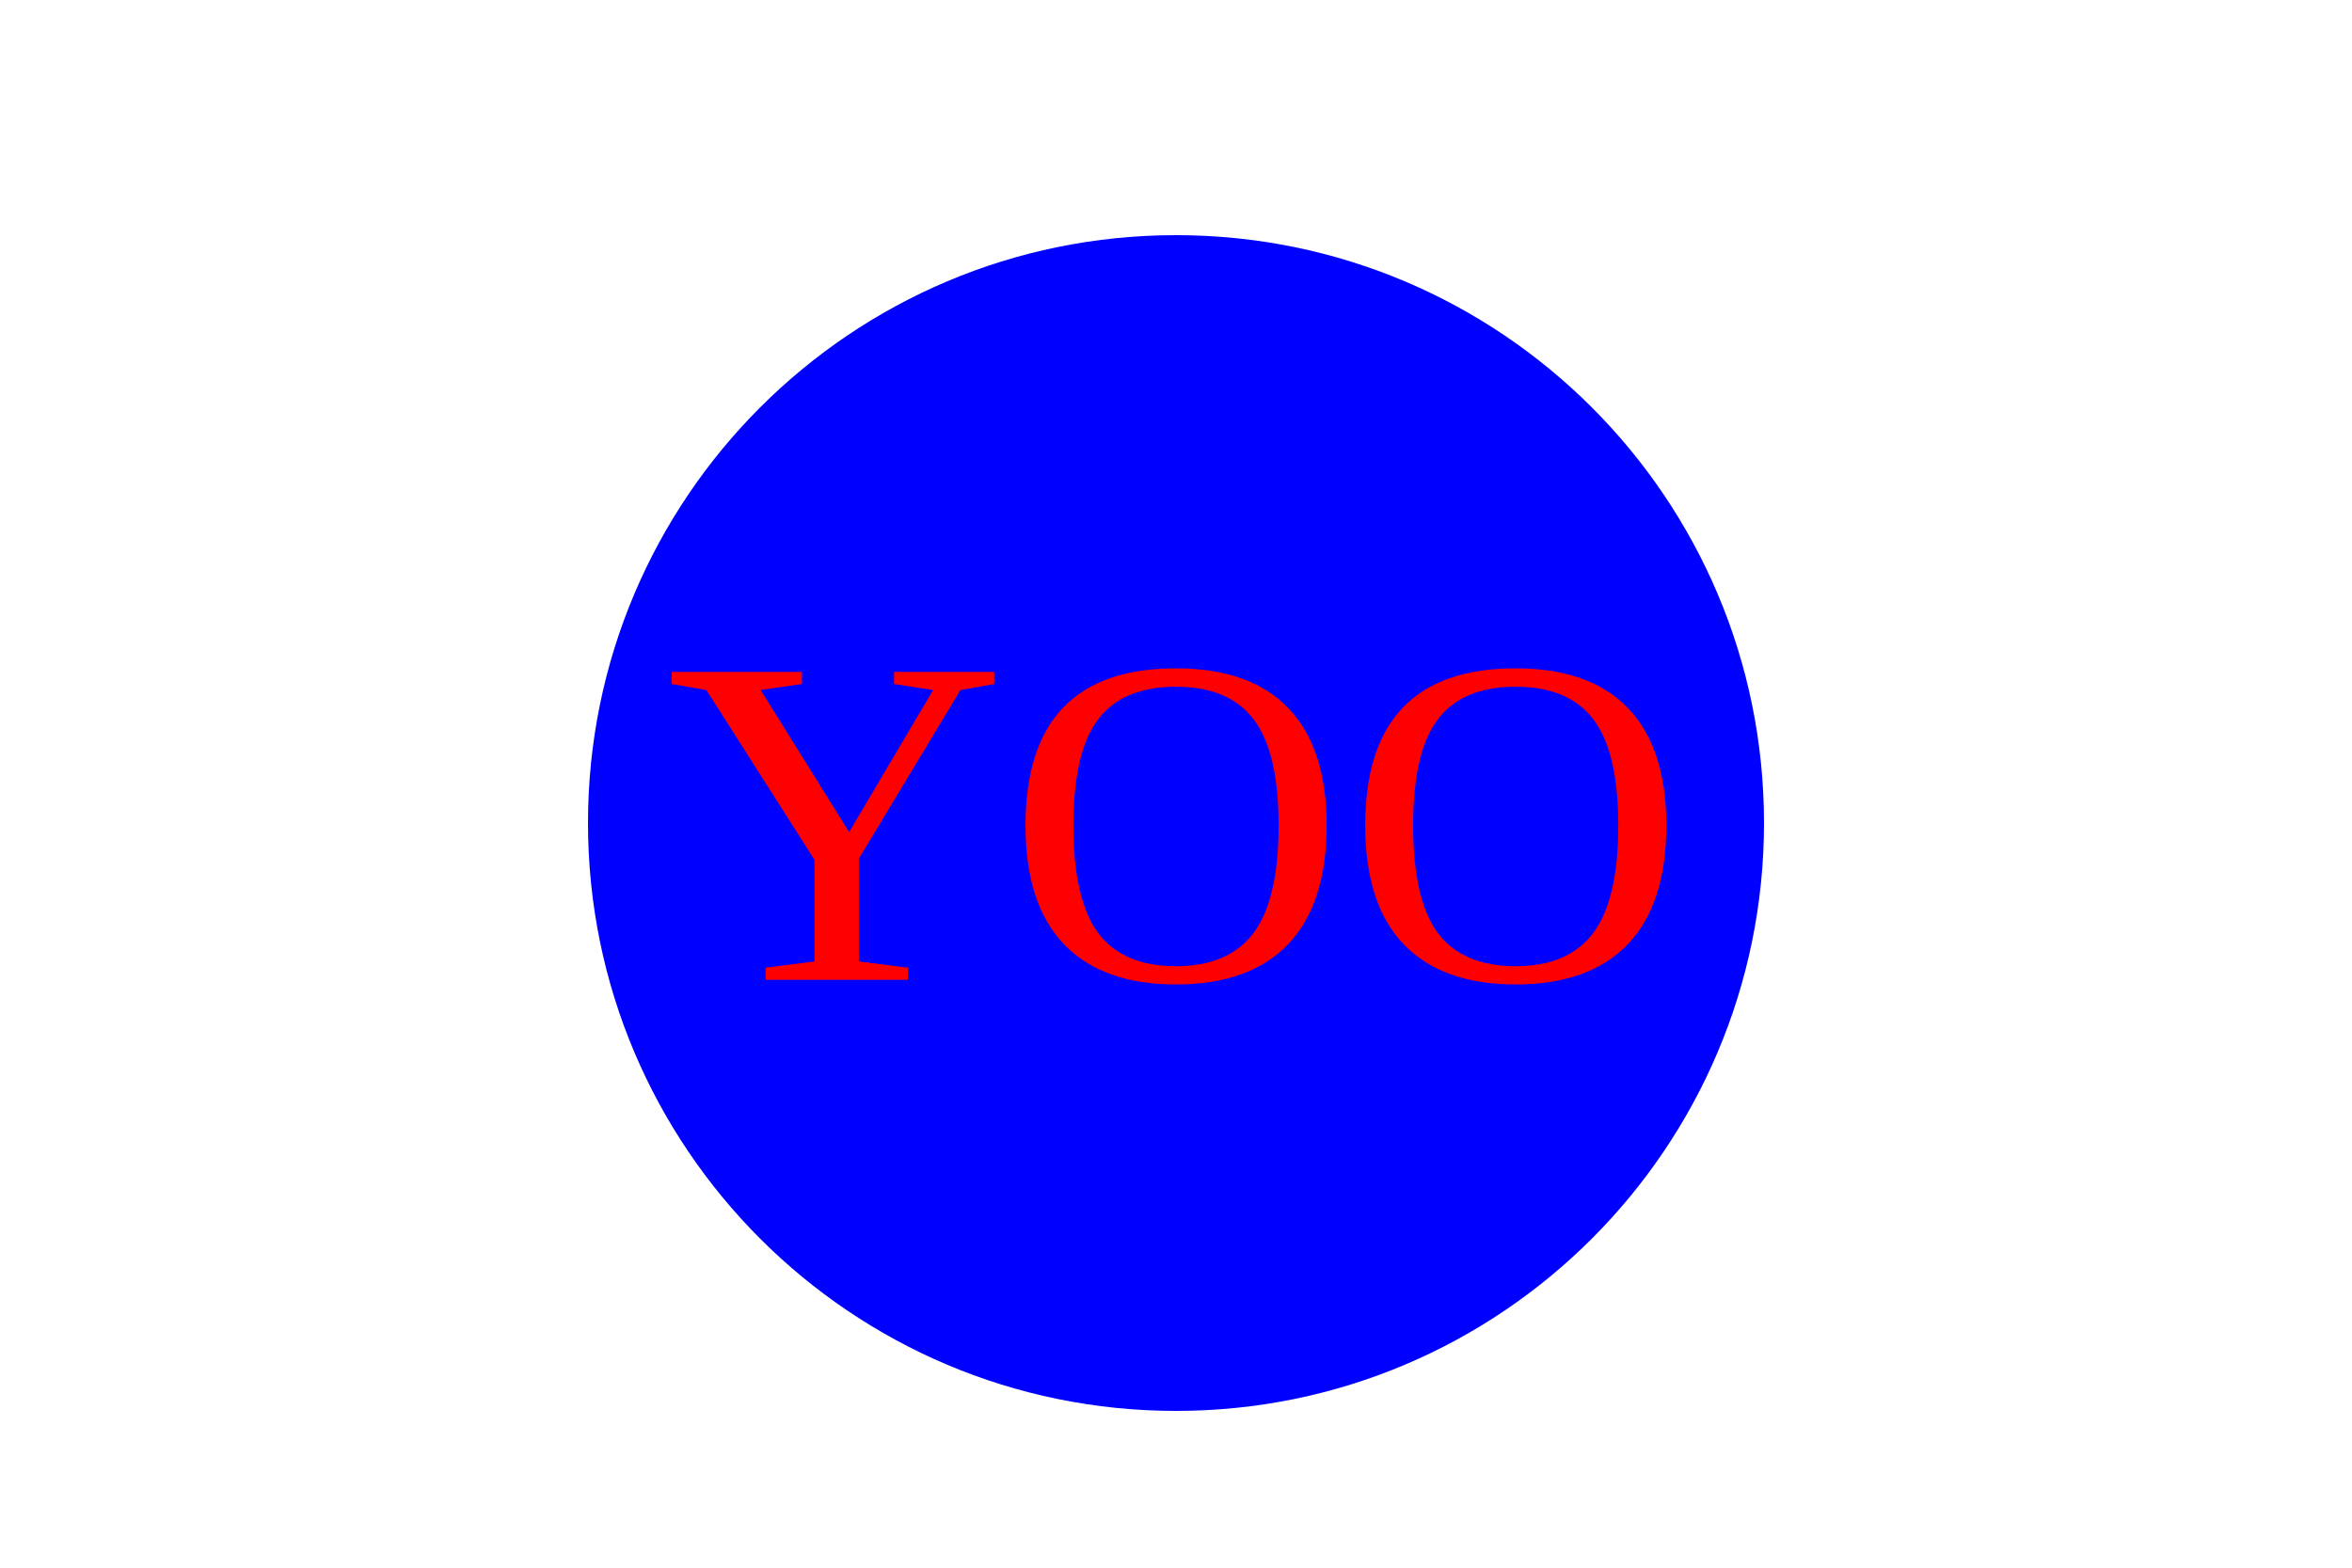
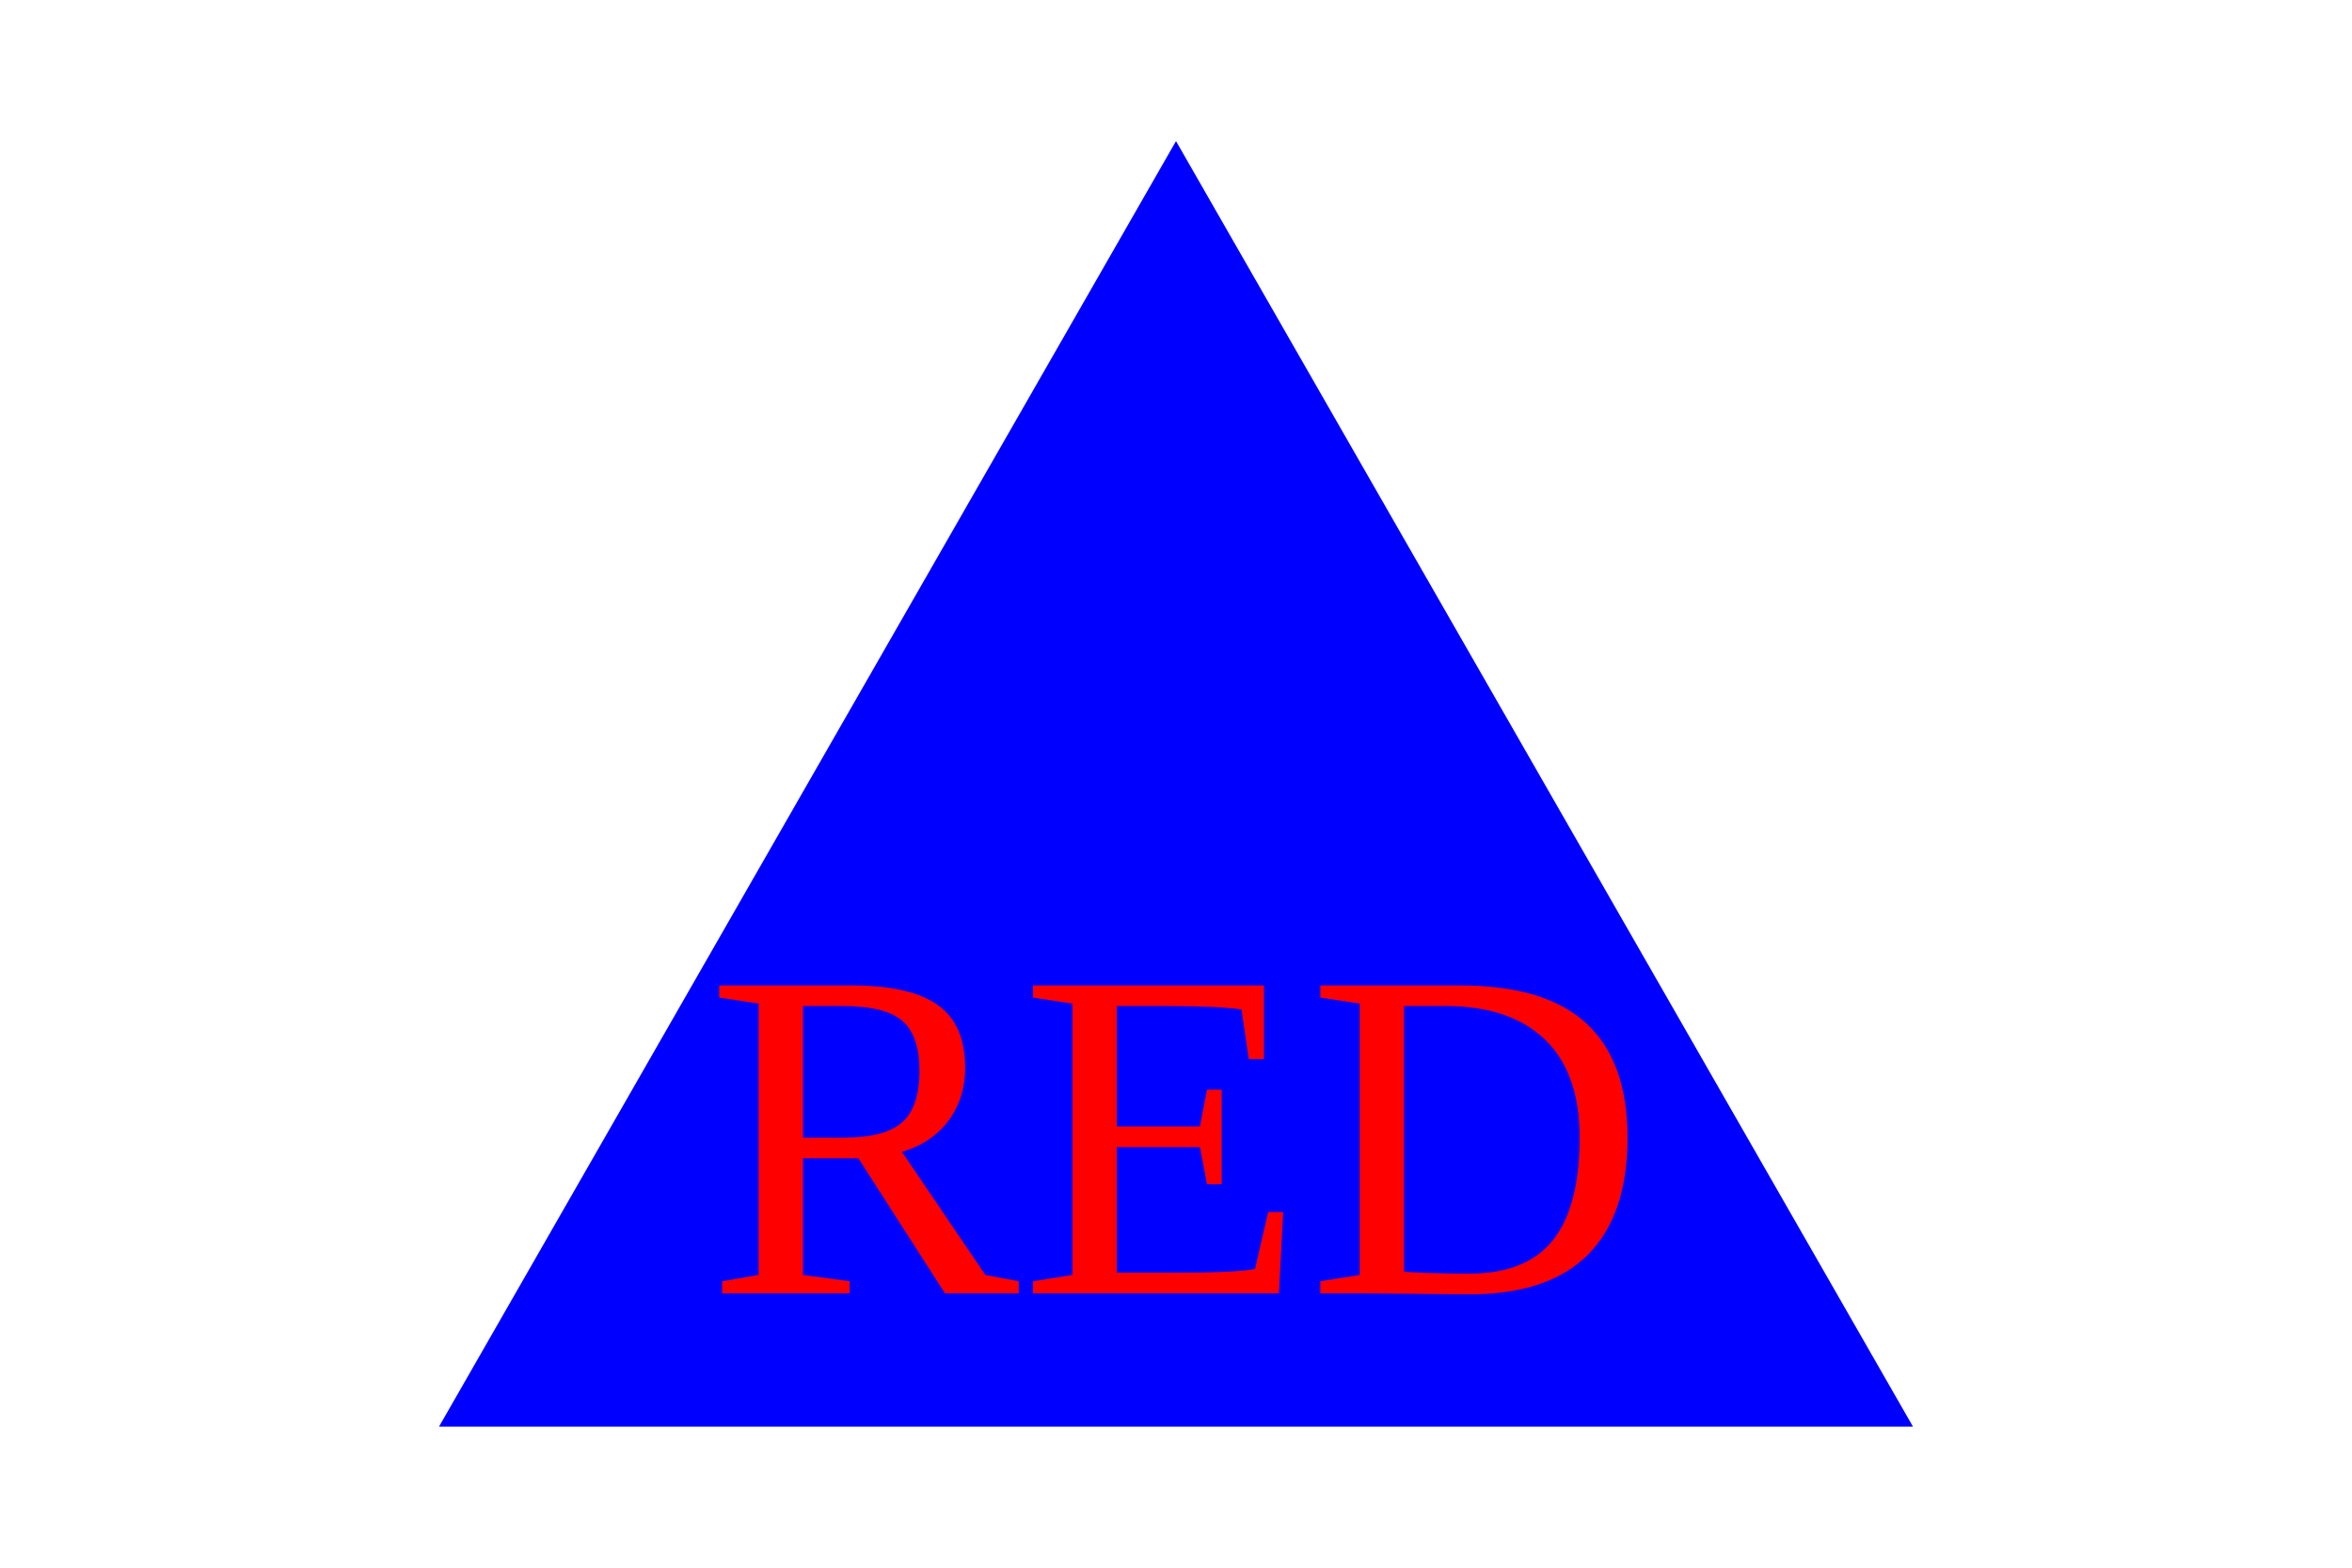
<svg xmlns="http://www.w3.org/2000/svg" version="1.1" width="300" height="200">
-   <circle cx="150" cy="105" r="75" fill="Blue" />
-   <text x="150" y="125" font-size="60" text-anchor="middle" fill="Red">YOO</text>
+   <polygon points="150, 18 244, 182 56, 182" fill="Blue" />
+   <text x="150" y="165" font-size="60" text-anchor="middle" fill="Red">RED</text>
</svg>
